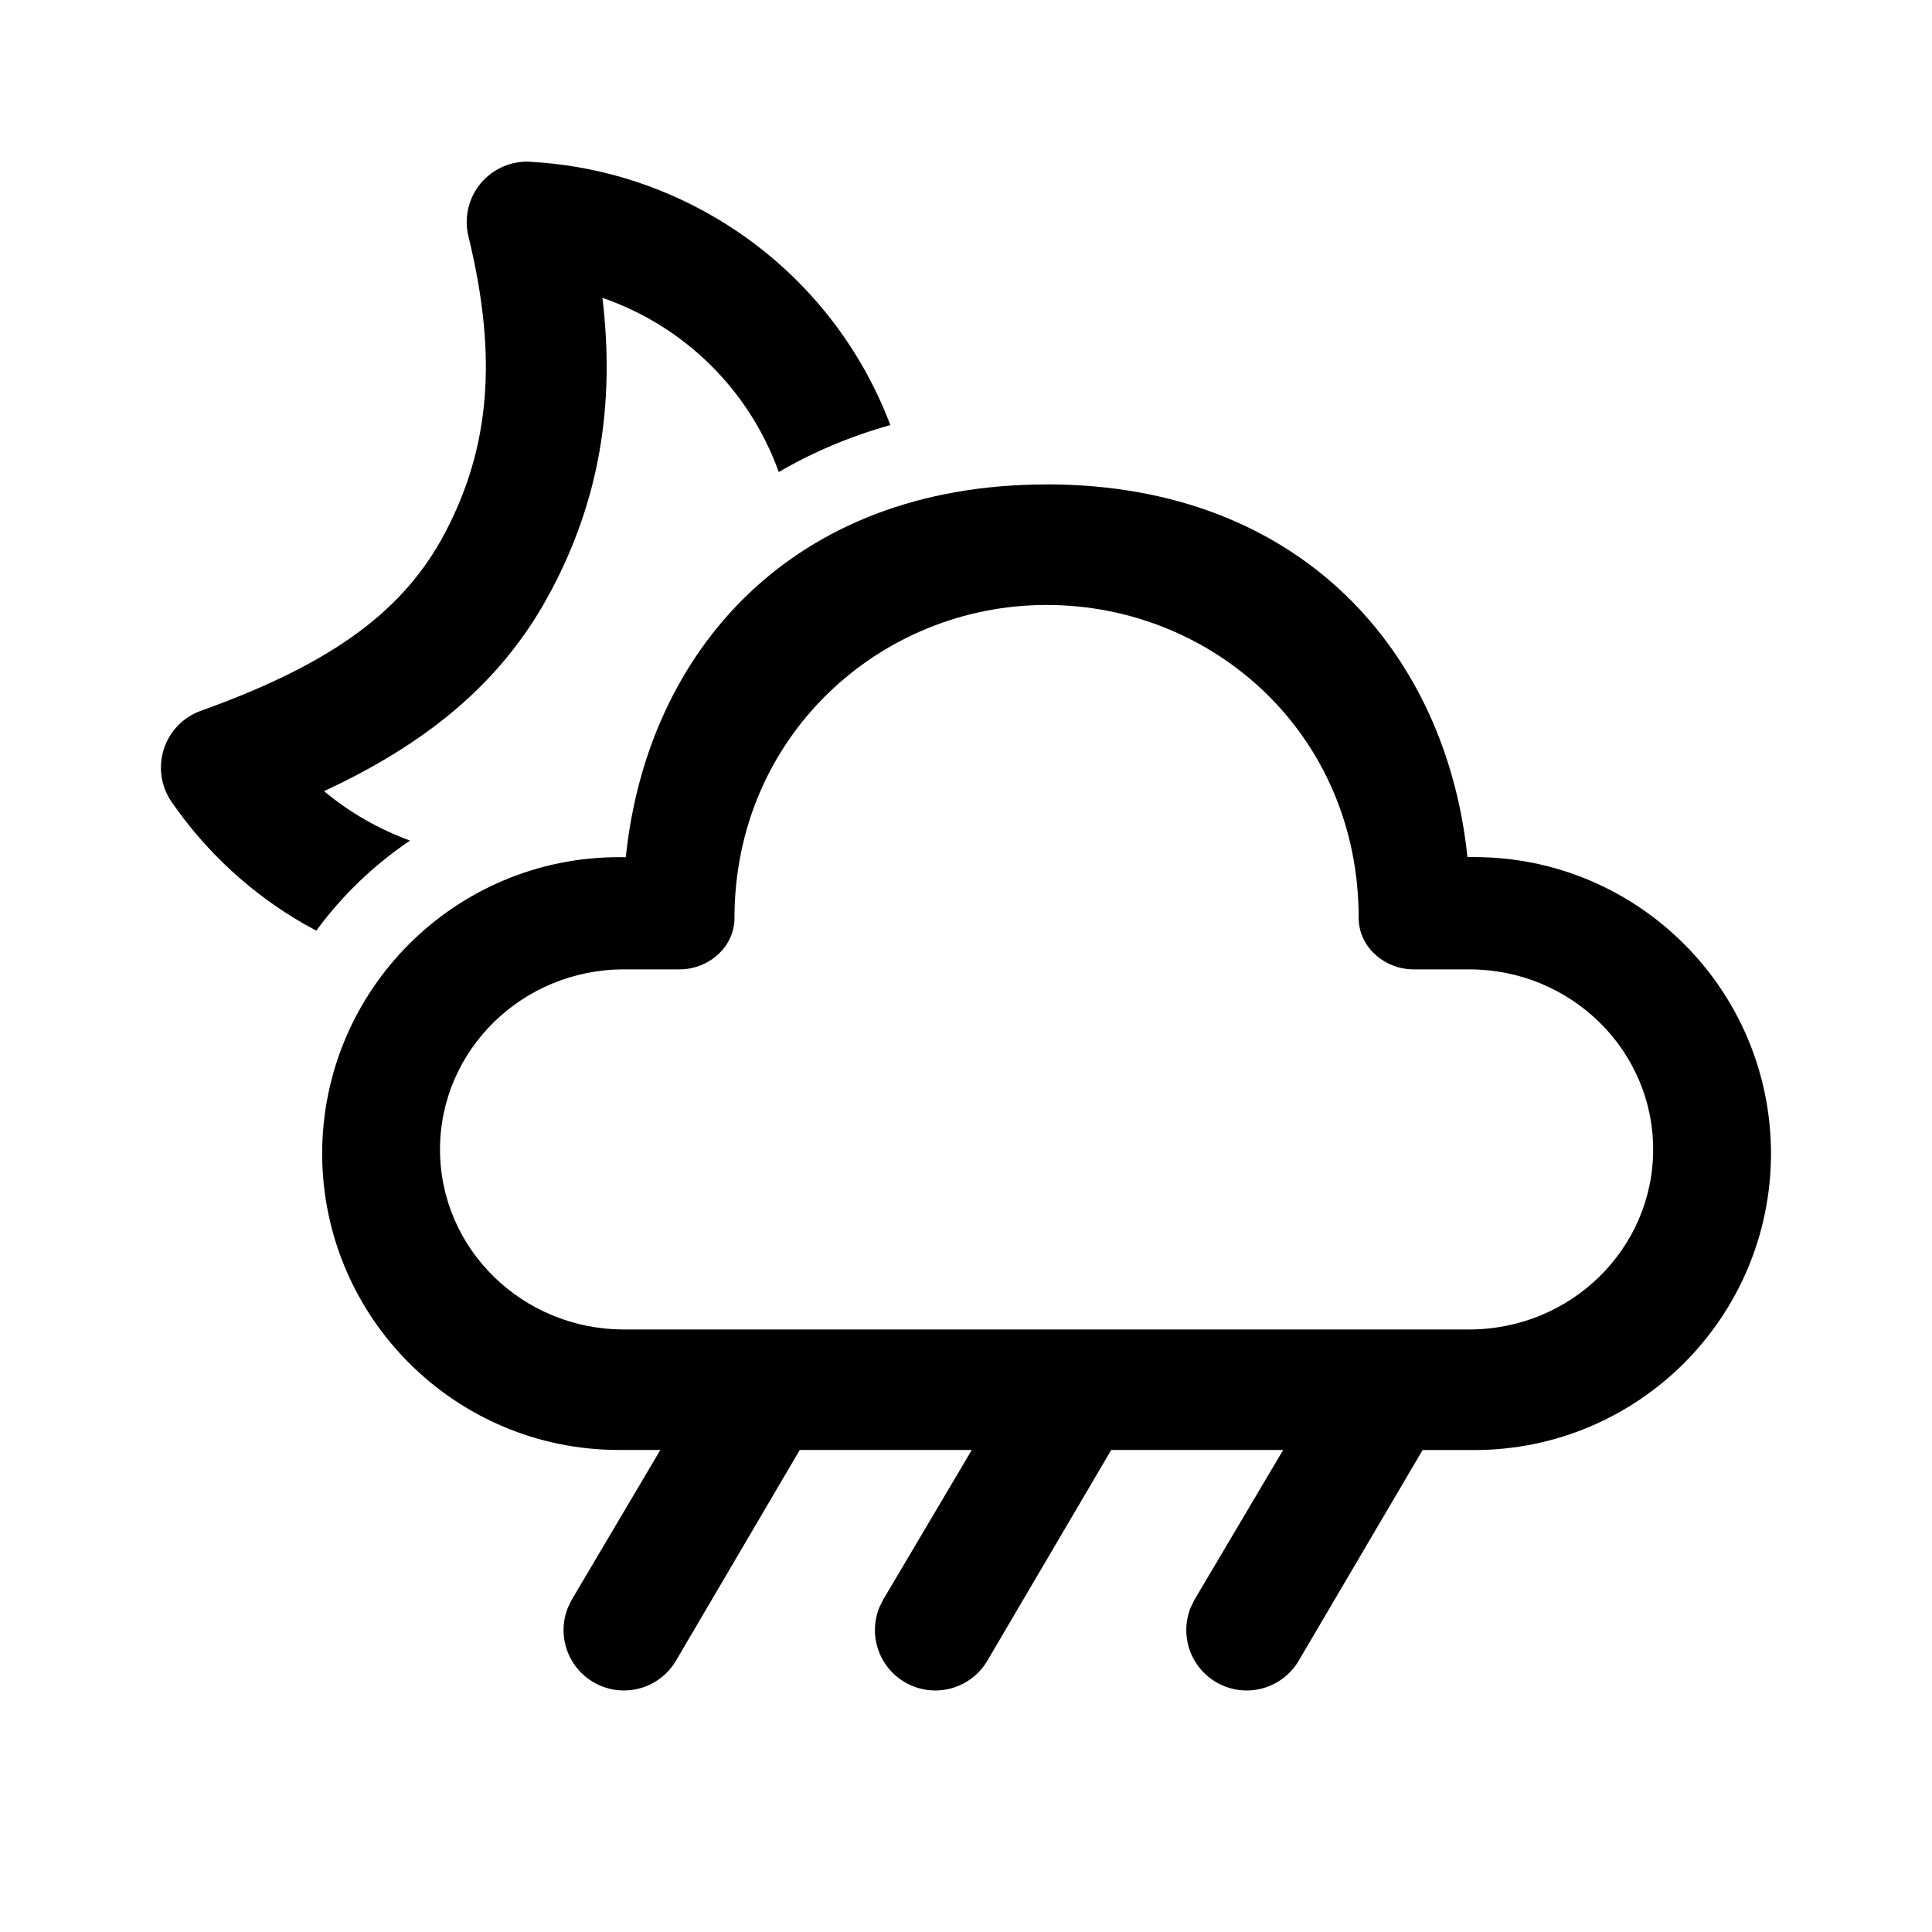
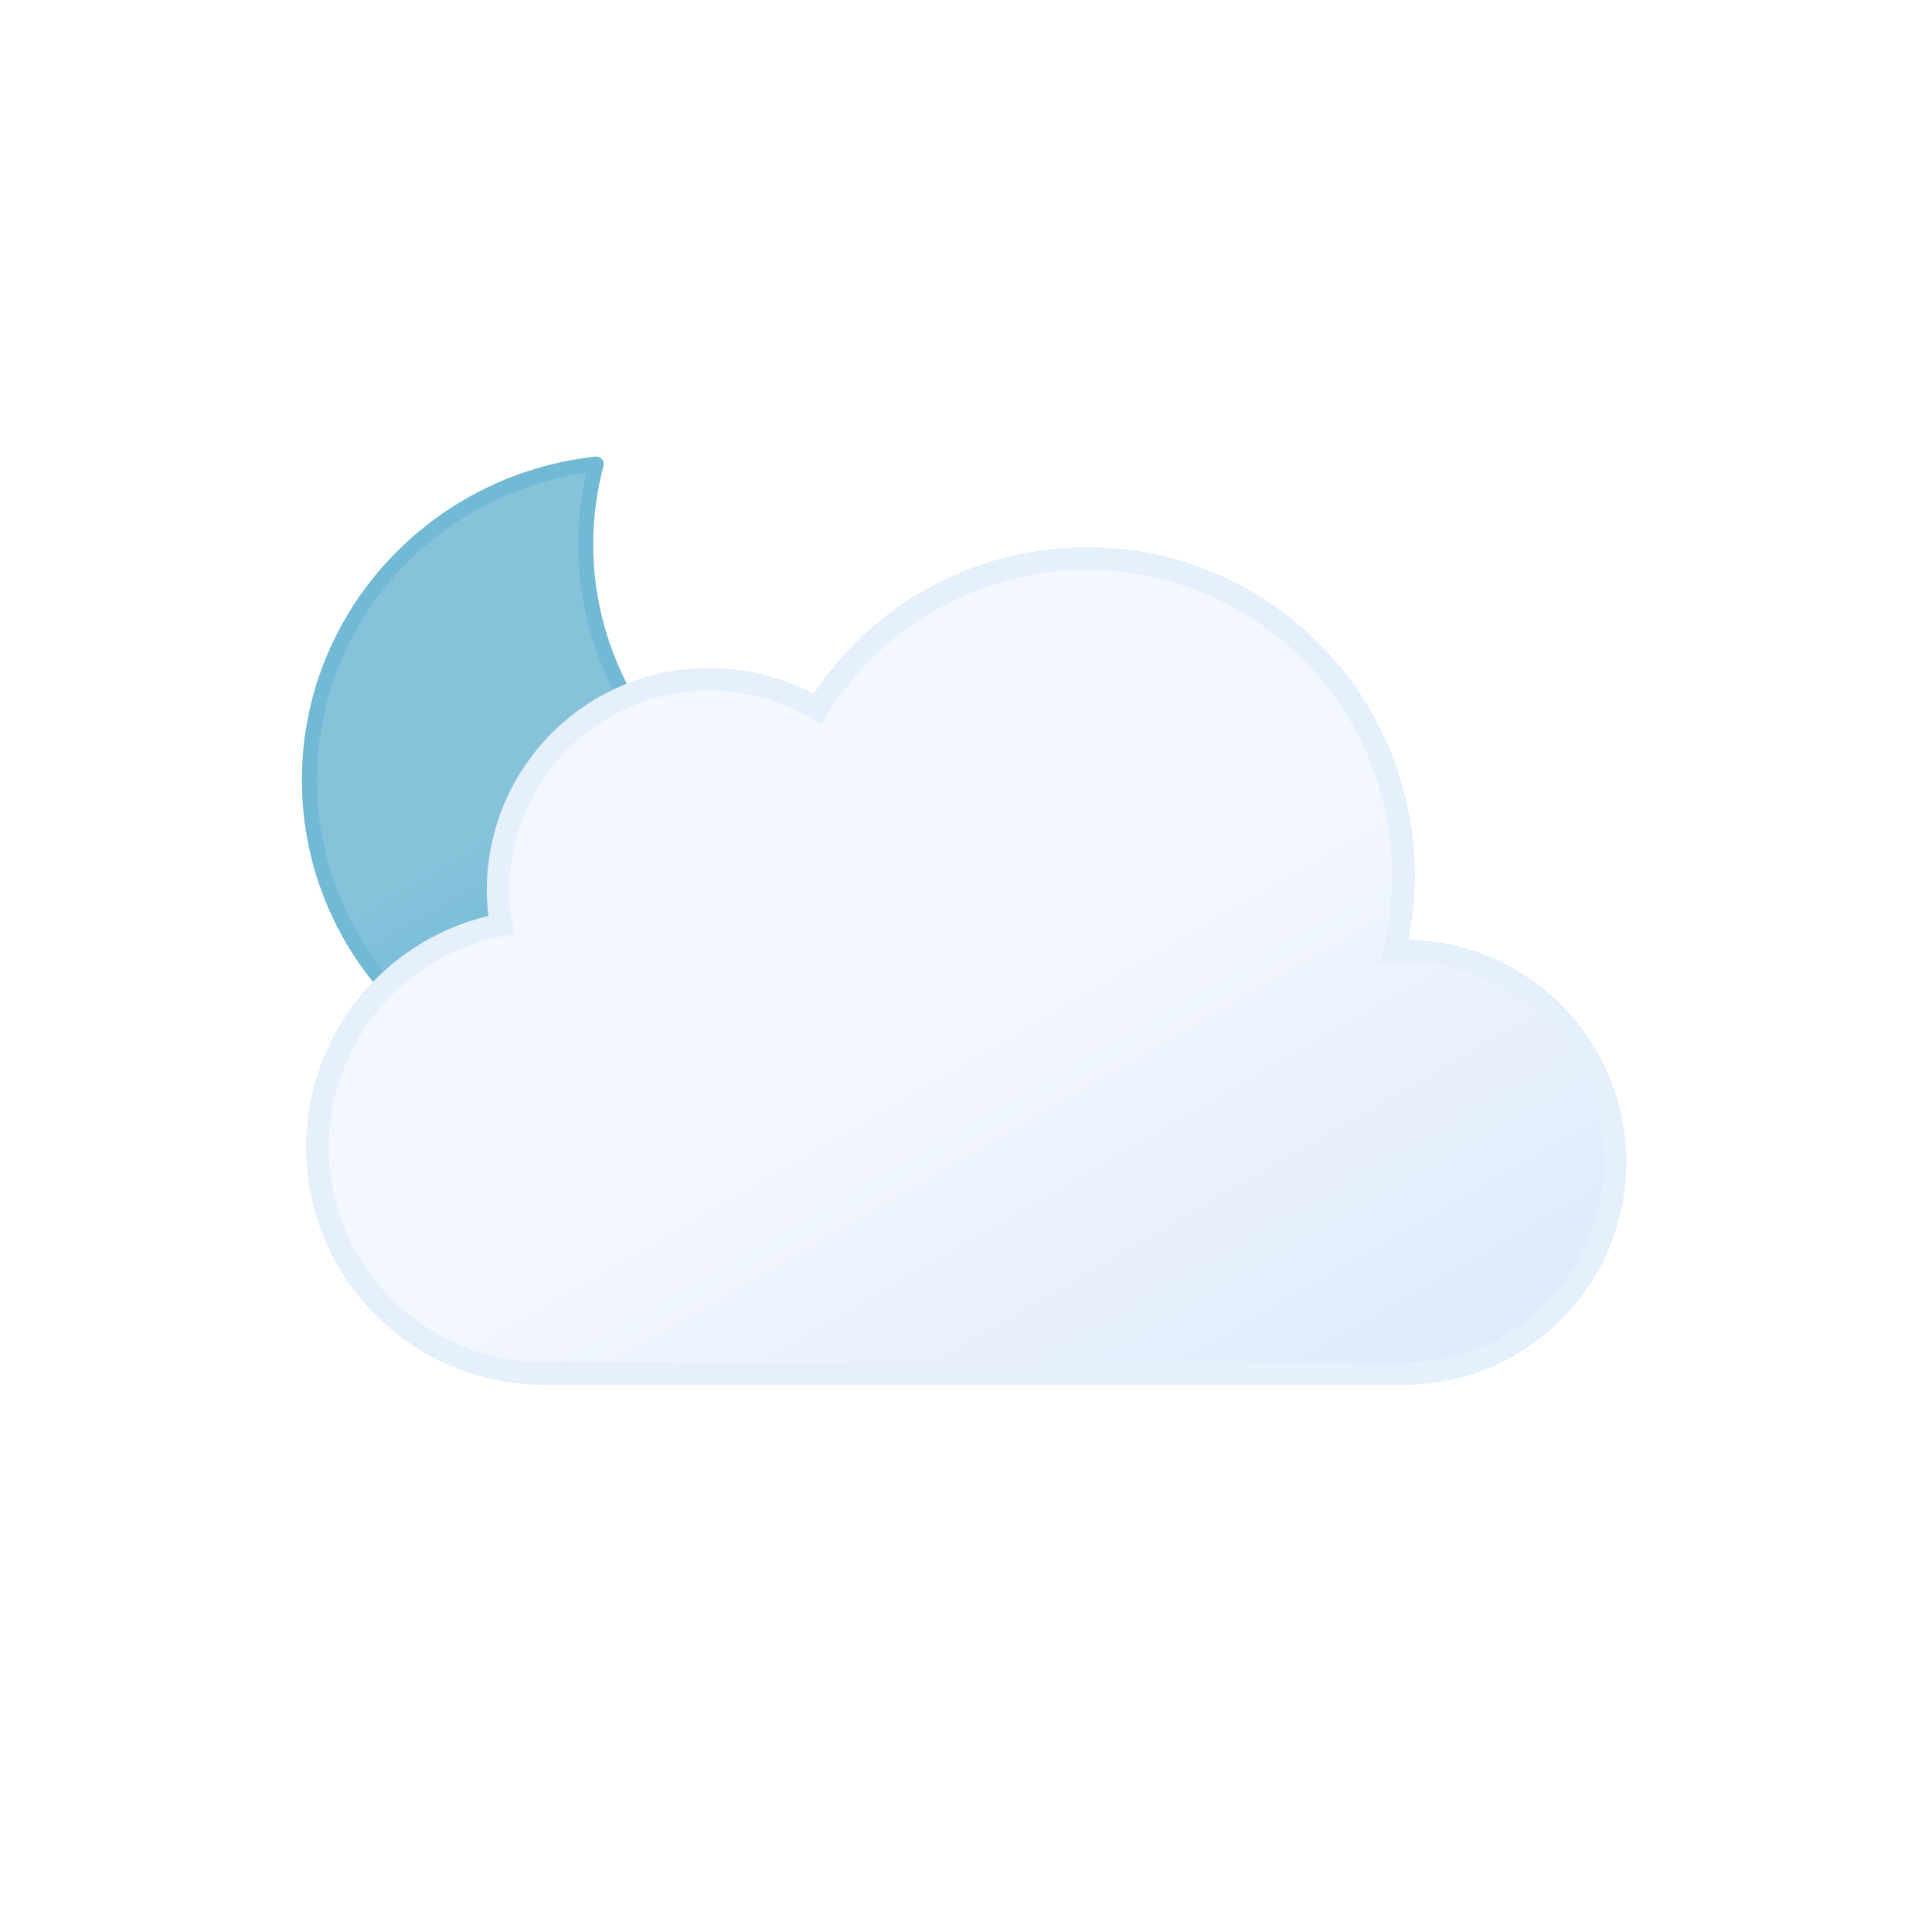
- <svg xmlns="http://www.w3.org/2000/svg" viewBox="0 0 24 24">
-   <path d="M13.001 6.017c3.169 0 4.966 2.098 5.228 4.63h.08A3.687 3.687 0 0 1 22 14.33a3.687 3.687 0 0 1-3.692 3.683h-.636l-1.536 2.612a.75.75 0 0 1-1.344-.658l.045-.092 1.103-1.863h-2.136l-1.536 2.613a.75.75 0 0 1-1.344-.658l.045-.092 1.103-1.863H9.935L8.4 20.625a.75.75 0 0 1-1.344-.658l.045-.092 1.102-1.863h-.51a3.687 3.687 0 0 1-3.691-3.682 3.687 3.687 0 0 1 3.692-3.682h.08c.263-2.55 2.059-4.63 5.227-4.63Zm0 1.498c-2.071 0-3.877 1.633-3.877 3.89 0 .357-.319.637-.684.637h-.69c-1.261 0-2.284 1.002-2.284 2.237s1.023 2.236 2.284 2.236h10.503c1.26 0 2.283-1.001 2.283-2.236s-1.023-2.237-2.284-2.237h-.69c-.365 0-.684-.28-.684-.638 0-2.285-1.806-3.889-3.877-3.889M6.588 2.01a5.06 5.06 0 0 1 2.263.673A5.06 5.06 0 0 1 11.06 5.28q-.75.212-1.386.584A3.56 3.56 0 0 0 7.484 3.7c.16 1.351-.048 2.513-.623 3.61l-.118.214c-.57.976-1.432 1.707-2.718 2.304a3.6 3.6 0 0 0 1.069.614 4.7 4.7 0 0 0-1.165 1.119l-.155-.085a5.06 5.06 0 0 1-1.642-1.514.75.75 0 0 1 .365-1.133c1.643-.588 2.528-1.25 3.034-2.215.553-1.055.655-2.174.288-3.678a.75.75 0 0 1 .77-.927Z" fill="currentColor" />
+ <svg xmlns="http://www.w3.org/2000/svg" xmlns:xlink="http://www.w3.org/1999/xlink" viewBox="0 0 512 512">
+   <defs>
+     <linearGradient id="c" x1="99.45" y1="30.68" x2="232.64" y2="261.37" gradientUnits="userSpaceOnUse">
+       <stop offset="0" stop-color="#f3f7fe" />
+       <stop offset=".45" stop-color="#f3f7fe" />
+       <stop offset="1" stop-color="#deeafb" />
+     </linearGradient>
+     <linearGradient id="b" x1="34.67" y1="18.56" x2="119.21" y2="164.99" gradientUnits="userSpaceOnUse">
+       <stop offset="0" stop-color="#86c3db" />
+       <stop offset=".45" stop-color="#86c3db" />
+       <stop offset="1" stop-color="#5eafcf" />
+     </linearGradient>
+     <linearGradient id="a" x1="1381.32" y1="-1144.67" x2="1399.47" y2="-1097.39" gradientTransform="rotate(-9 8002.567 8233.063)" gradientUnits="userSpaceOnUse">
+       <stop offset="0" stop-color="#0b65ed" />
+       <stop offset=".45" stop-color="#0a5ad4" />
+       <stop offset="1" stop-color="#0950bc" />
+     </linearGradient>
+     <linearGradient id="k" x1="1436.71" y1="-1137" x2="1454.86" y2="-1089.72" gradientTransform="rotate(-9 8009.537 8233.037)" xlink:href="#a" />
+     <linearGradient id="n" x1="1492.12" y1="-1129.34" x2="1510.27" y2="-1082.06" gradientTransform="rotate(-9 8016.566 8233.078)" xlink:href="#a" />
+     <symbol id="e" viewBox="0 0 172 172">
+       <path d="M160.62 107.4c-47.17 0-85.41-37.73-85.41-84.26A83.3 83.3 0 0 1 78 2C35.27 6.61 2 42.33 2 85.73 2 132.27 40.24 170 87.41 170A85.16 85.16 0 0 0 170 106.87a88 88 0 0 1-9.38.53" stroke="#72b9d5" stroke-linecap="round" stroke-linejoin="round" stroke-width="4" fill="url(#b)">
+         <animateTransform attributeName="transform" additive="sum" type="rotate" values="-15 86 86; 9 86 86; -15 86 86" dur="6s" repeatCount="indefinite" />
+       </path>
+     </symbol>
+     <symbol id="f" viewBox="0 0 350 222">
+       <path d="M291 107c-.85 0-1.68.09-2.53.13A83.9 83.9 0 0 0 135.6 42.92 55.91 55.91 0 0 0 51 91a56.6 56.6 0 0 0 .8 9.08A60 60 0 0 0 63 219c1.35 0 2.67-.11 4-.2v.2h224a56 56 0 0 0 0-112Z" stroke="#e6effc" stroke-miterlimit="10" stroke-width="6" fill="url(#c)" />
+     </symbol>
+     <symbol id="q" viewBox="0 0 351 246">
+       <use width="172" height="172" xlink:href="#e" />
+       <use width="350" height="222" transform="translate(1 24)" xlink:href="#f" />
+     </symbol>
+     <symbol id="r" viewBox="0 0 129 57" overflow="visible">
+       <path d="M8.5 56.5a8 8 0 0 1-8-8v-40a8 8 0 0 1 16 0v40a8 8 0 0 1-8 8Z" stroke="#0a5ad4" stroke-miterlimit="10" fill="url(#a)" opacity="0">
+         <animateTransform id="g" attributeName="transform" additive="sum" type="translate" values="0 -60; 0 60" begin="0s; g.end+.33s" dur=".67s" />
+         <animate id="h" attributeName="opacity" values="0; 1; 0" begin="0s; h.end+.33s" dur=".67s" keyTimes="0; .25; 1" />
+       </path>
+       <path d="M64.5 56.5a8 8 0 0 1-8-8v-40a8 8 0 0 1 16 0v40a8 8 0 0 1-8 8Z" stroke="#0a5ad4" stroke-miterlimit="10" fill="url(#k)" opacity="0">
+         <animateTransform id="l" attributeName="transform" additive="sum" type="translate" values="0 -60; 0 60" begin=".33s; l.end+.33s" dur=".67s" />
+         <animate id="m" attributeName="opacity" values="0; 1; 0" begin=".33s; m.end+.33s" dur=".67s" keyTimes="0; .25; 1" />
+       </path>
+       <path d="M120.5 56.5a8 8 0 0 1-8-8v-40a8 8 0 0 1 16 0v40a8 8 0 0 1-8 8Z" stroke="#0a5ad4" stroke-miterlimit="10" fill="url(#n)" opacity="0">
+         <animateTransform id="o" attributeName="transform" additive="sum" type="translate" values="0 -60; 0 60" begin="-.33s; o.end+.33s" dur=".67s" />
+         <animate id="p" attributeName="opacity" values="0; 1; 0" begin="-.33s; p.end+.33s" dur=".67s" keyTimes="0; .25; 1" />
+       </path>
+     </symbol>
+   </defs>
+   <use width="351" height="246" transform="translate(80 121)" xlink:href="#q" />
+   <use width="129" height="57" transform="translate(191.5 343.5)" xlink:href="#r" />
</svg>
